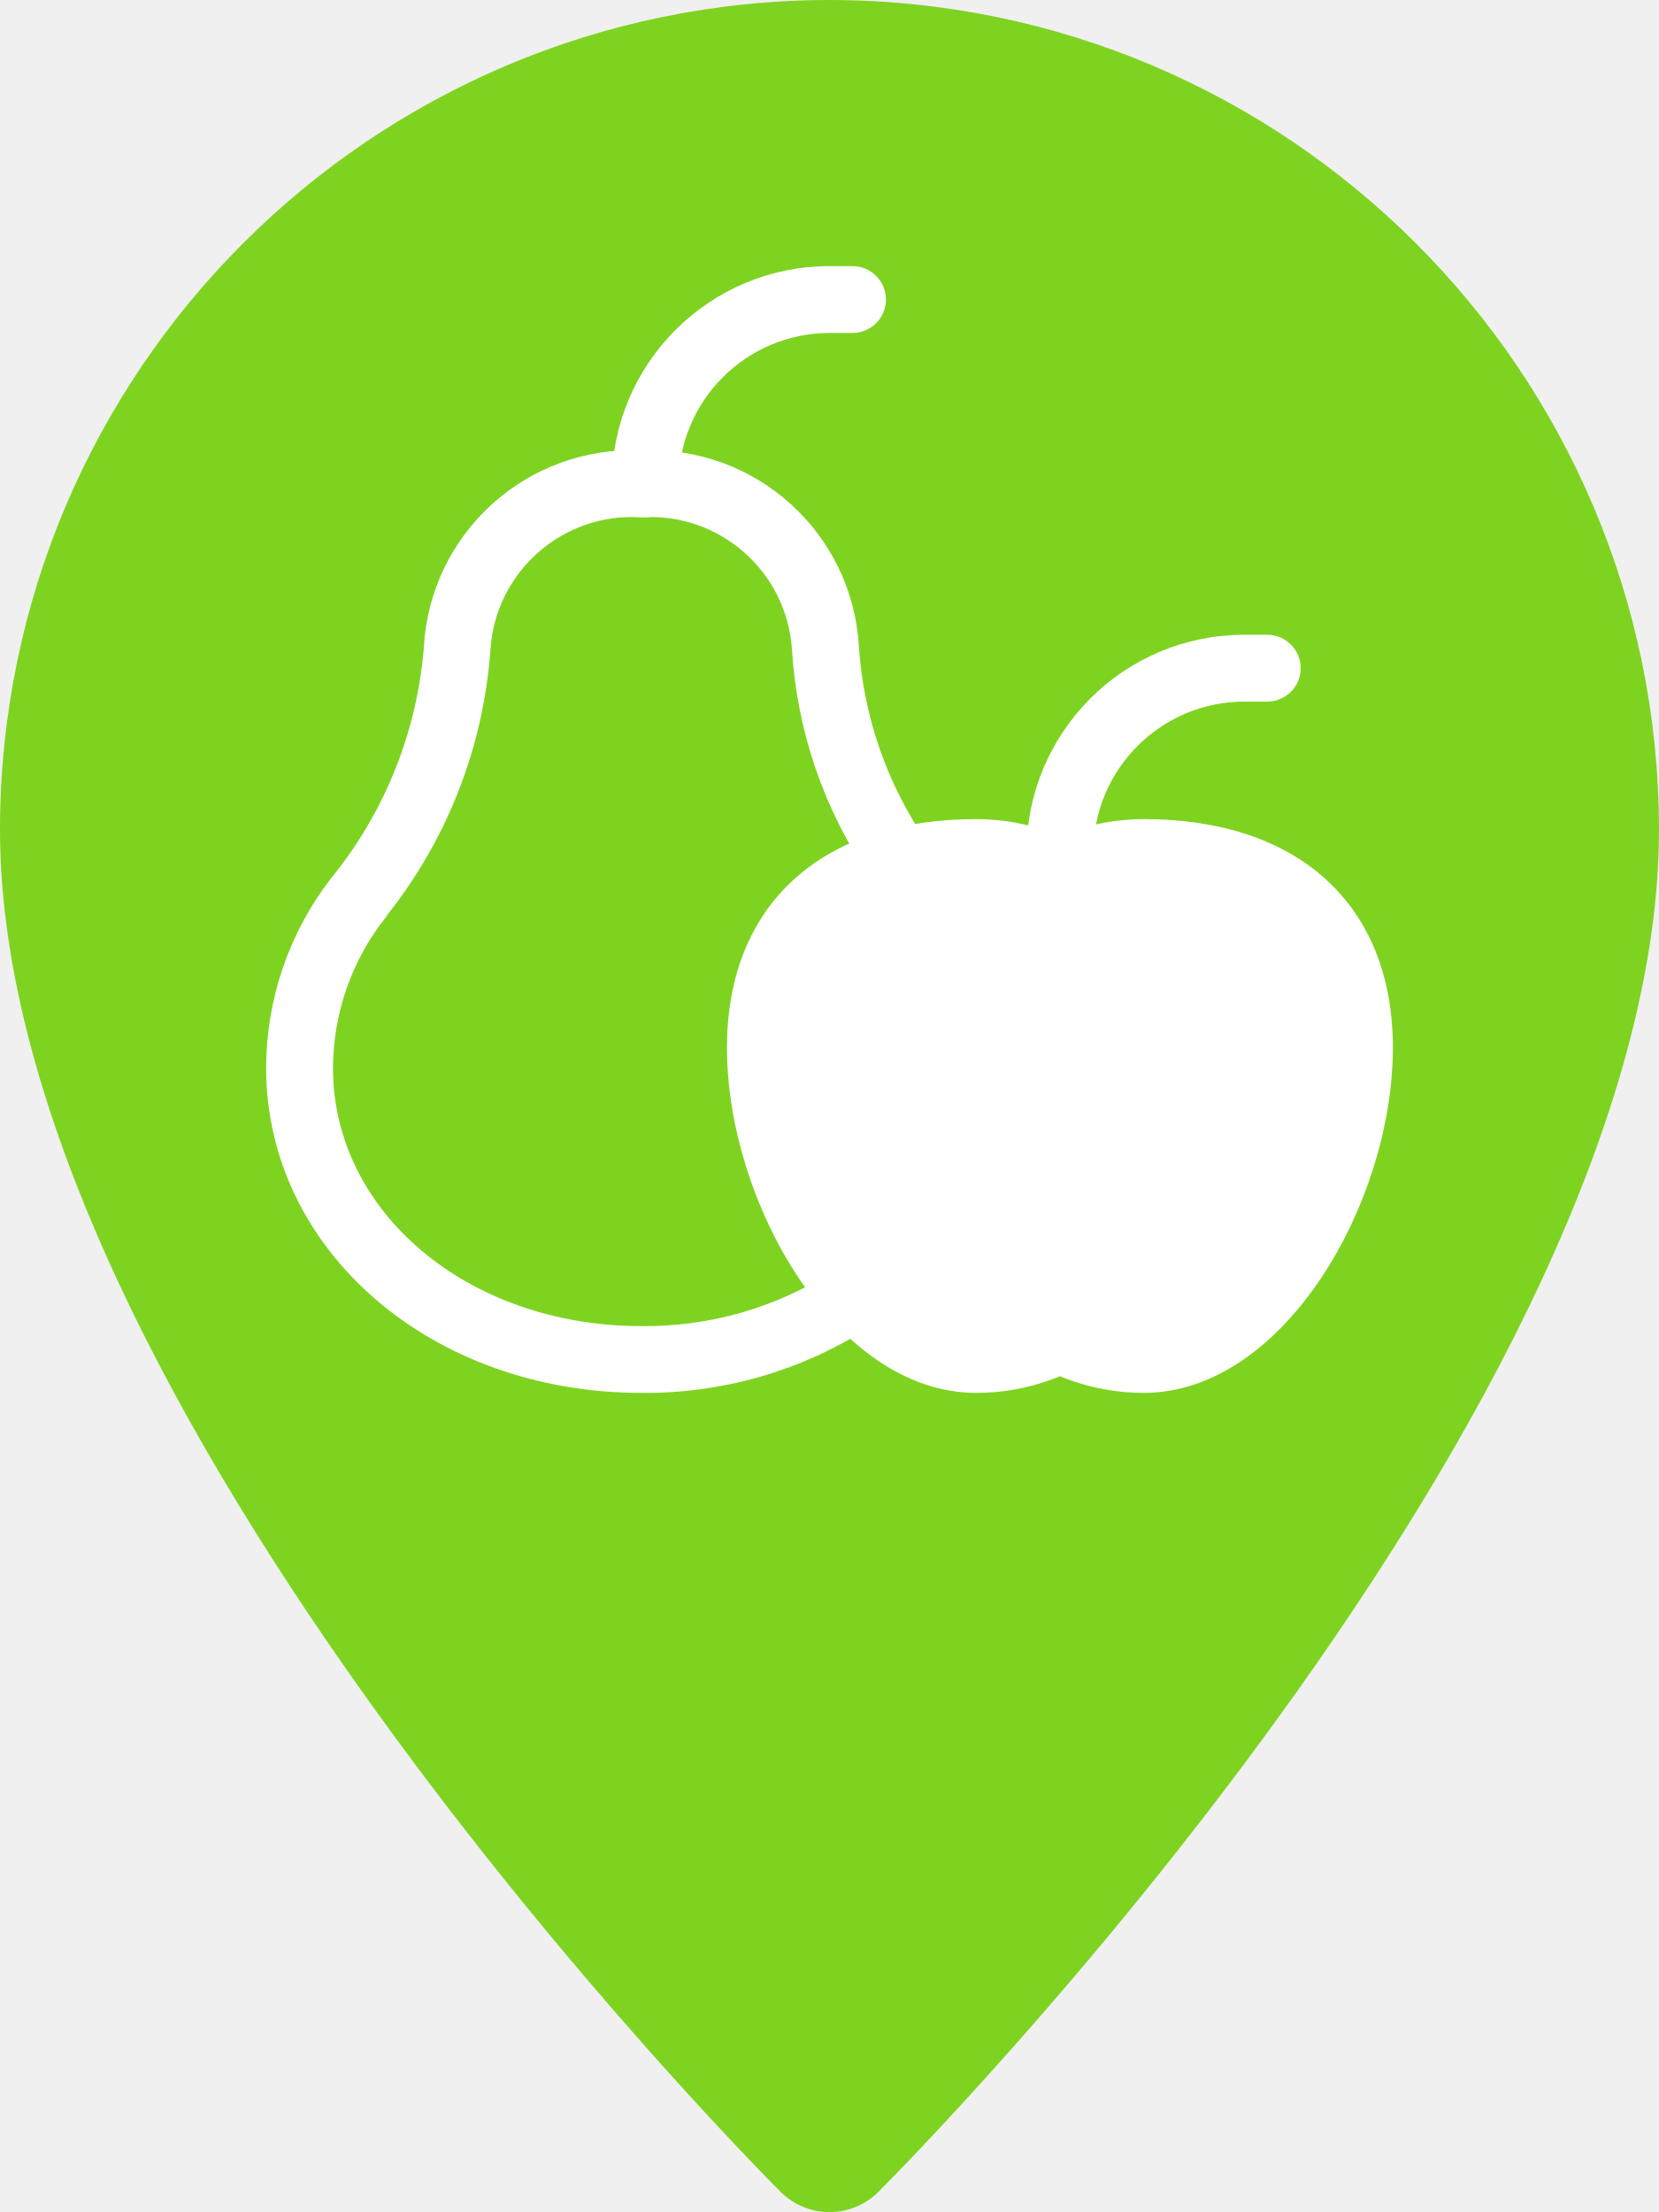
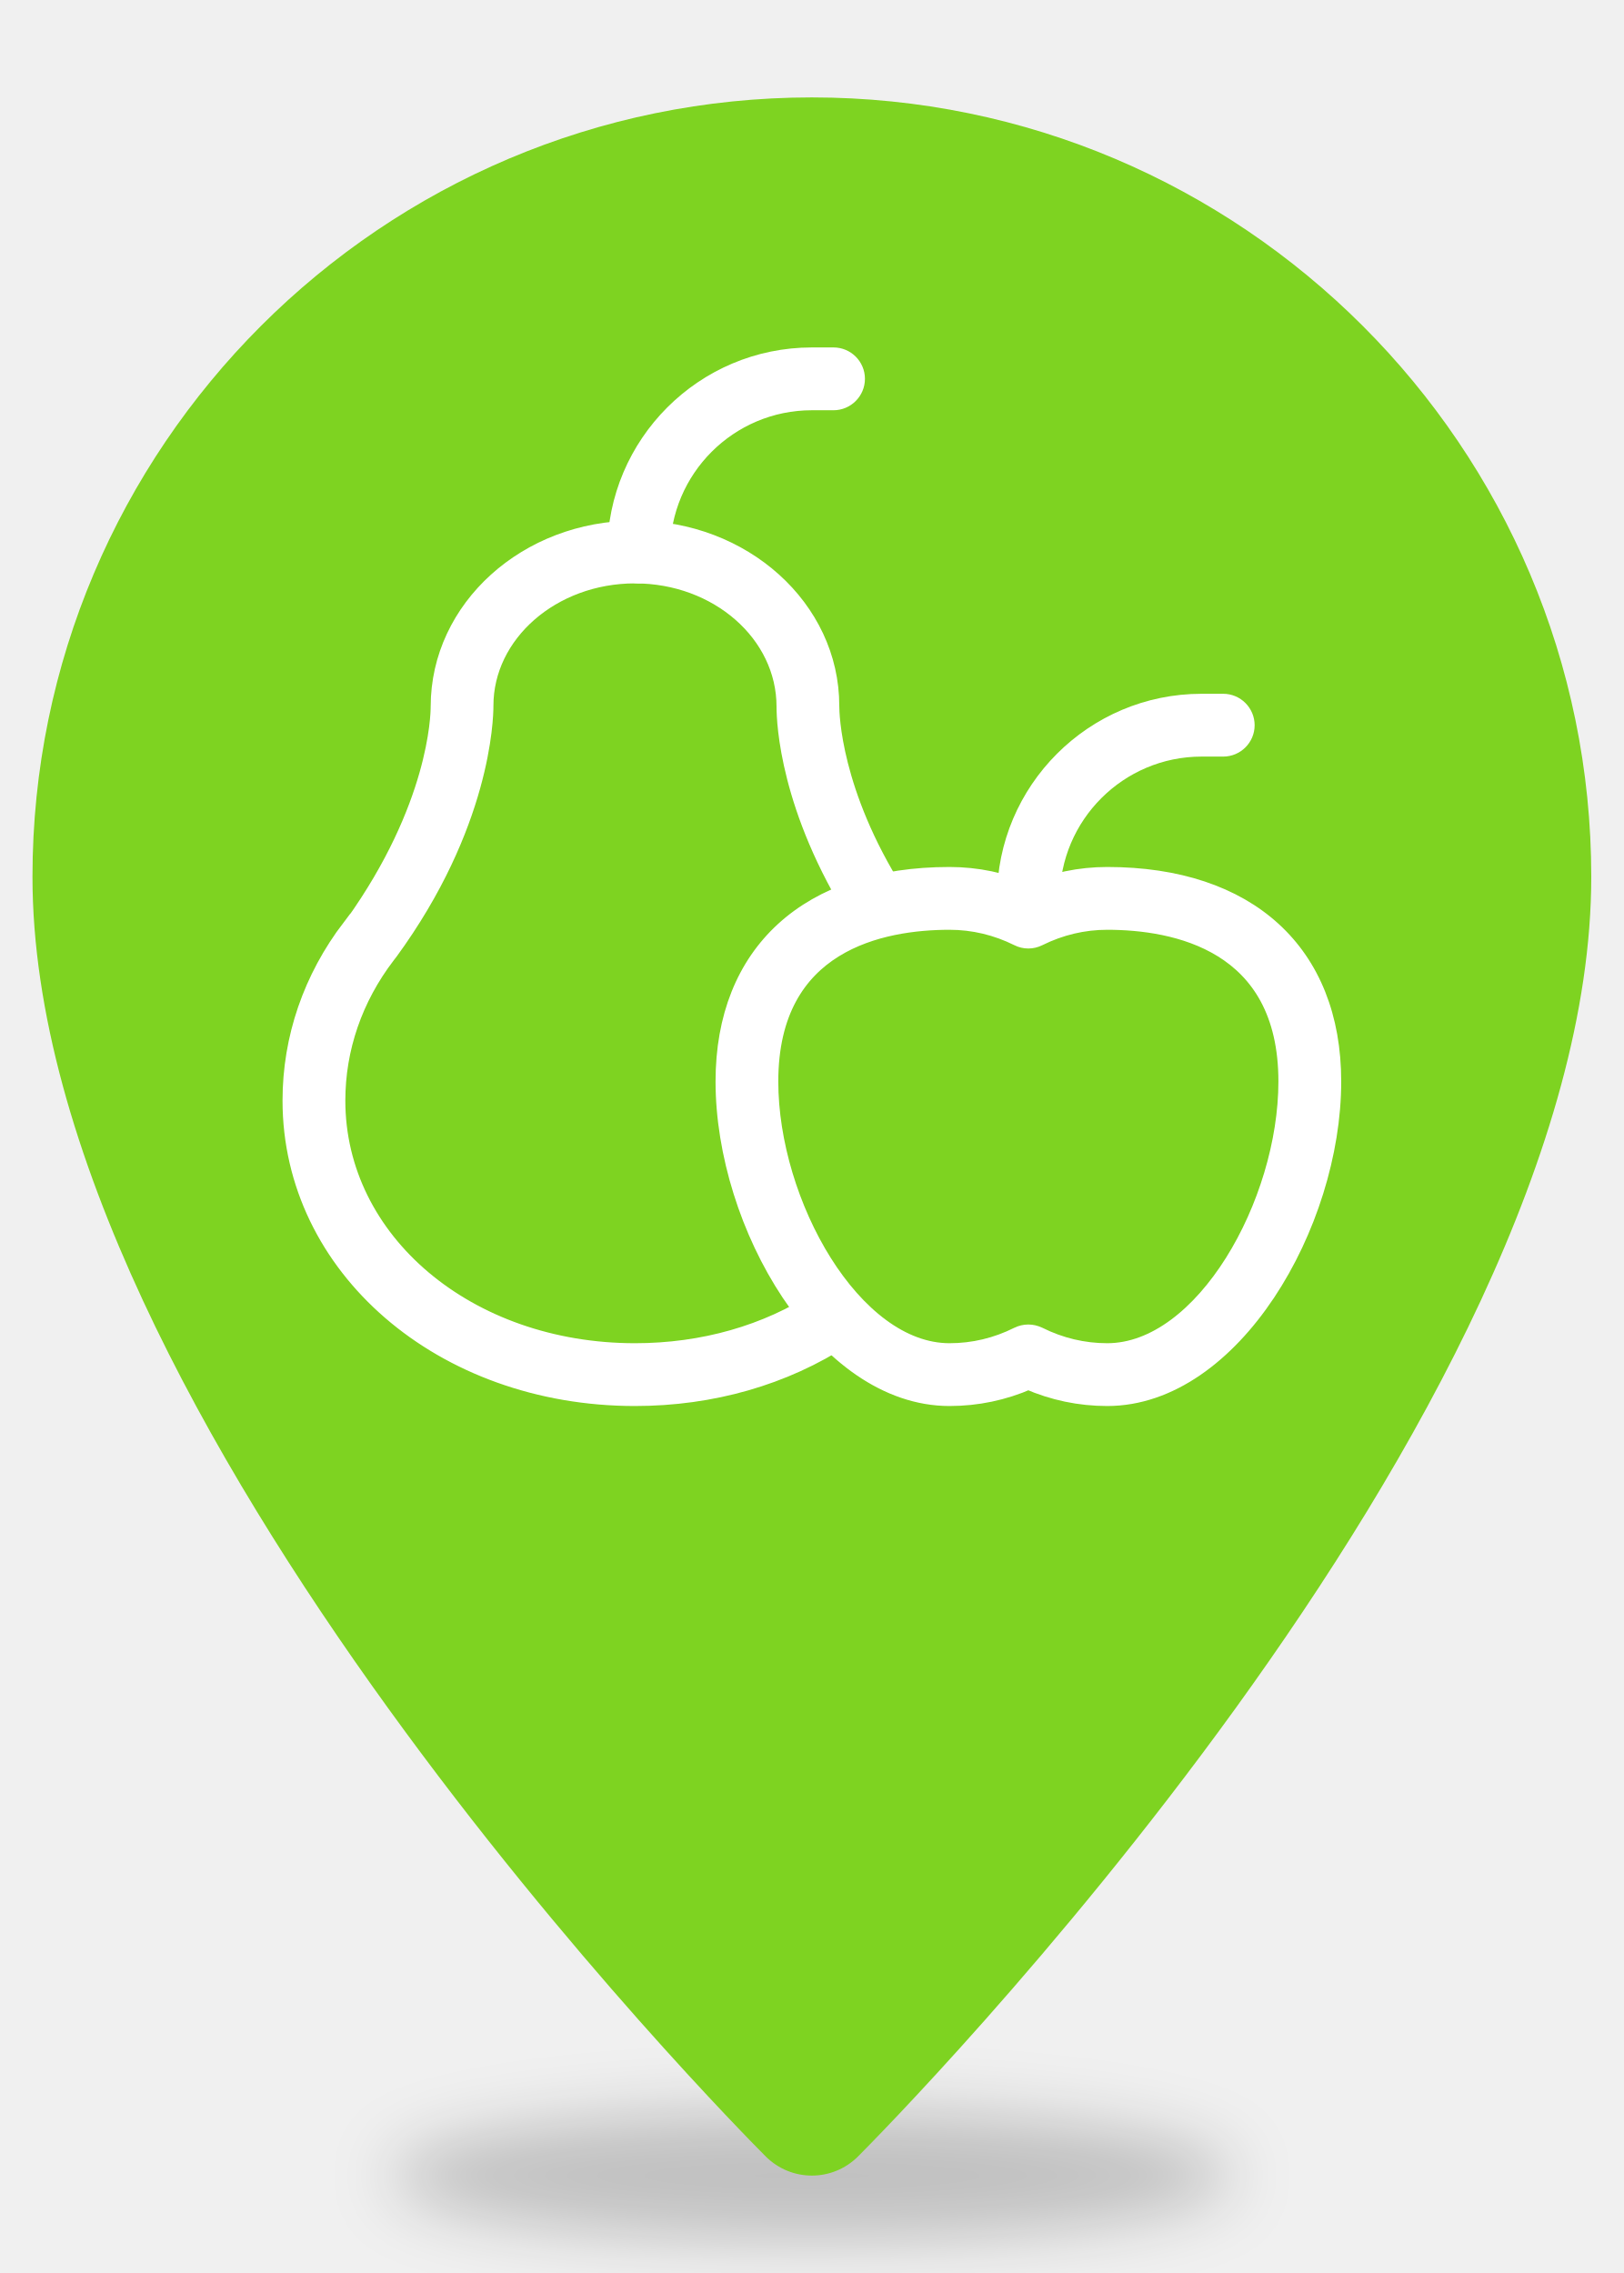
- <svg xmlns="http://www.w3.org/2000/svg" id="placeholder" width="24" height="32" viewBox="0 0 24 32">
-   <path id="Shape" d="M12,0A12.012,12.012,0,0,0,0,12c0,8.318,10.832,19.246,11.292,19.708a1,1,0,0,0,1.416,0C13.168,31.246,24,20.318,24,12A12.012,12.012,0,0,0,12,0Z" fill="#7ed321" />
-   <g id="_015-fruits" data-name="015-fruits" transform="translate(4 4)">
-     <path id="Shape-2" data-name="Shape" d="M5.276,13.333C2.318,13.333,0,11.333,0,8.78A4.35,4.35,0,0,1,.912,6.125h0a.458.458,0,0,1,.042-.051l0,0A6.216,6.216,0,0,0,2.281,2.713,2.864,2.864,0,0,1,5.276,0a2.862,2.862,0,0,1,3,2.7,5.786,5.786,0,0,0,1.01,2.9.333.333,0,1,1-.563.356A6.4,6.4,0,0,1,7.606,2.713,2.2,2.2,0,0,0,5.276.667,2.2,2.2,0,0,0,2.947,2.7,6.83,6.83,0,0,1,1.479,6.483c-.006.009-.02.026-.032.041l0,.006A3.685,3.685,0,0,0,.667,8.78c0,2.179,2.025,3.887,4.609,3.887a5.185,5.185,0,0,0,2.849-.813.333.333,0,1,1,.364.559A5.852,5.852,0,0,1,5.276,13.333Z" transform="translate(0 2.667)" fill="#fff" stroke="#fff" stroke-miterlimit="10" stroke-width="0.3" />
-     <path id="Shape-3" data-name="Shape" d="M.333,3.333A.333.333,0,0,1,0,3,3,3,0,0,1,3,0h.333a.333.333,0,1,1,0,.667H3A2.336,2.336,0,0,0,.667,3,.333.333,0,0,1,.333,3.333Z" transform="translate(5)" fill="#fff" stroke="#fff" stroke-miterlimit="10" stroke-width="0.3" />
-     <path id="Shape-4" data-name="Shape" d="M.333,3.333A.333.333,0,0,1,0,3,3,3,0,0,1,3,0h.333a.333.333,0,1,1,0,.667H3A2.336,2.336,0,0,0,.667,3,.333.333,0,0,1,.333,3.333Z" transform="translate(11 5.333)" fill="#fff" stroke="#fff" stroke-miterlimit="10" stroke-width="0.3" />
-     <path id="Shape-5" data-name="Shape" d="M4.666,7.746A3.011,3.011,0,0,1,3.452,8C1.54,8,0,5.349,0,3.154,0,1.179,1.291,0,3.452,0A3.025,3.025,0,0,1,4.667.254,3.028,3.028,0,0,1,5.881,0C8.042,0,9.333,1.179,9.333,3.154,9.333,5.349,7.793,8,5.881,8A3.035,3.035,0,0,1,4.666,7.746Z" transform="translate(6.667 8)" fill="#fff" stroke="#fff" stroke-miterlimit="10" stroke-width="0.3" />
+ <svg xmlns="http://www.w3.org/2000/svg" xmlns:xlink="http://www.w3.org/1999/xlink" width="25px" height="35px" viewBox="0 0 25 35" version="1.1">
+   <defs>
+     <ellipse id="path-1" cx="12.5" cy="33.5" rx="6.5" ry="1" />
+     <filter x="-11.5%" y="-75.0%" width="123.1%" height="250.0%" filterUnits="objectBoundingBox" id="filter-2">
+       <feOffset dx="0" dy="0" in="SourceAlpha" result="shadowOffsetOuter1" />
+       <feGaussianBlur stdDeviation="0.5" in="shadowOffsetOuter1" result="shadowBlurOuter1" />
+       <feColorMatrix values="0 0 0 0 0   0 0 0 0 0   0 0 0 0 0  0 0 0 0.2 0" type="matrix" in="shadowBlurOuter1" />
+     </filter>
+   </defs>
+   <g id="Page-1" stroke="none" stroke-width="1" fill="none" fill-rule="evenodd">
+     <g id="fruits_legumes">
+       <g id="Oval-2" fill="black" fill-opacity="1">
+         <use filter="url(#filter-2)" xlink:href="#path-1" />
+       </g>
+       <g id="placeholder" transform="translate(0.5, 1.5)" fill-rule="nonzero">
+         <path d="M12,0 C5.382,0 0,5.382 0,12 C0,20.318 10.832,31.246 11.292,31.708 C11.488,31.902 11.744,32 12,32 C12.256,32 12.512,31.902 12.708,31.708 C13.168,31.246 24,20.318 24,12 C24,5.382 18.618,0 12,0 Z" id="Shape" fill="#7ED321" />
+         <g id="015-fruits" transform="translate(4, 4)" fill="#FFFFFF" stroke="#FFFFFF" stroke-width="0.3">
+           <path d="M5.276,16 C2.318,16 0,14 0,11.447 C0,10.491 0.315,9.573 0.912,8.791 L0.913,8.792 C0.927,8.773 0.942,8.753 0.955,8.741 L0.957,8.743 C2.244,6.94 2.281,5.536 2.281,5.38 C2.281,3.878 3.625,2.667 5.276,2.667 C6.929,2.667 8.272,3.878 8.272,5.367 C8.272,5.511 8.301,6.709 9.282,8.262 C9.38,8.417 9.334,8.623 9.179,8.722 C9.023,8.819 8.817,8.775 8.719,8.618 C7.659,6.942 7.606,5.627 7.606,5.38 C7.605,4.245 6.561,3.333 5.276,3.333 C3.992,3.333 2.947,4.245 2.947,5.367 C2.947,5.561 2.906,7.198 1.479,9.15 C1.473,9.159 1.459,9.176 1.447,9.191 C1.445,9.193 1.443,9.195 1.442,9.197 C0.935,9.861 0.667,10.639 0.667,11.447 C0.667,13.626 2.691,15.333 5.276,15.333 C6.325,15.333 7.311,15.053 8.125,14.521 C8.28,14.421 8.487,14.464 8.587,14.618 C8.687,14.772 8.644,14.979 8.489,15.079 C7.567,15.681 6.456,16 5.276,16 Z" id="Shape" />
+           <path d="M5.333,3.333 C5.149,3.333 5,3.184 5,3 C5,1.346 6.346,0 8,0 L8.333,0 C8.517,0 8.667,0.149 8.667,0.333 C8.667,0.517 8.517,0.667 8.333,0.667 L8,0.667 C6.713,0.667 5.667,1.713 5.667,3 C5.667,3.184 5.517,3.333 5.333,3.333 Z" id="Shape" />
+           <path d="M11.333,8.667 C11.149,8.667 11,8.517 11,8.333 C11,6.679 12.346,5.333 14,5.333 L14.333,5.333 C14.517,5.333 14.667,5.483 14.667,5.667 C14.667,5.851 14.517,6 14.333,6 L14,6 C12.713,6 11.667,7.047 11.667,8.333 C11.667,8.517 11.517,8.667 11.333,8.667 Z" id="Shape" />
+           <path d="M12.547,16 C12.128,16 11.721,15.915 11.333,15.746 C10.947,15.915 10.539,16 10.119,16 C8.207,16 6.667,13.349 6.667,11.153 C6.667,9.179 7.957,8 10.119,8 C10.539,8 10.946,8.085 11.333,8.254 C11.721,8.085 12.128,8 12.547,8 C14.709,8 16,9.179 16,11.153 C16,13.349 14.46,16 12.547,16 Z M11.332,15.045 C11.383,15.045 11.433,15.057 11.481,15.079 C11.819,15.248 12.179,15.333 12.547,15.333 C14.047,15.333 15.333,13.035 15.333,11.153 C15.333,8.989 13.588,8.667 12.547,8.667 C12.178,8.667 11.819,8.752 11.481,8.92 C11.387,8.967 11.278,8.967 11.185,8.92 C10.847,8.752 10.488,8.667 10.119,8.667 C9.079,8.667 7.333,8.989 7.333,11.153 C7.333,13.035 8.619,15.333 10.119,15.333 C10.489,15.333 10.847,15.248 11.183,15.08 C11.23,15.057 11.281,15.045 11.332,15.045 Z" id="Shape" />
+         </g>
+       </g>
+     </g>
  </g>
</svg>
